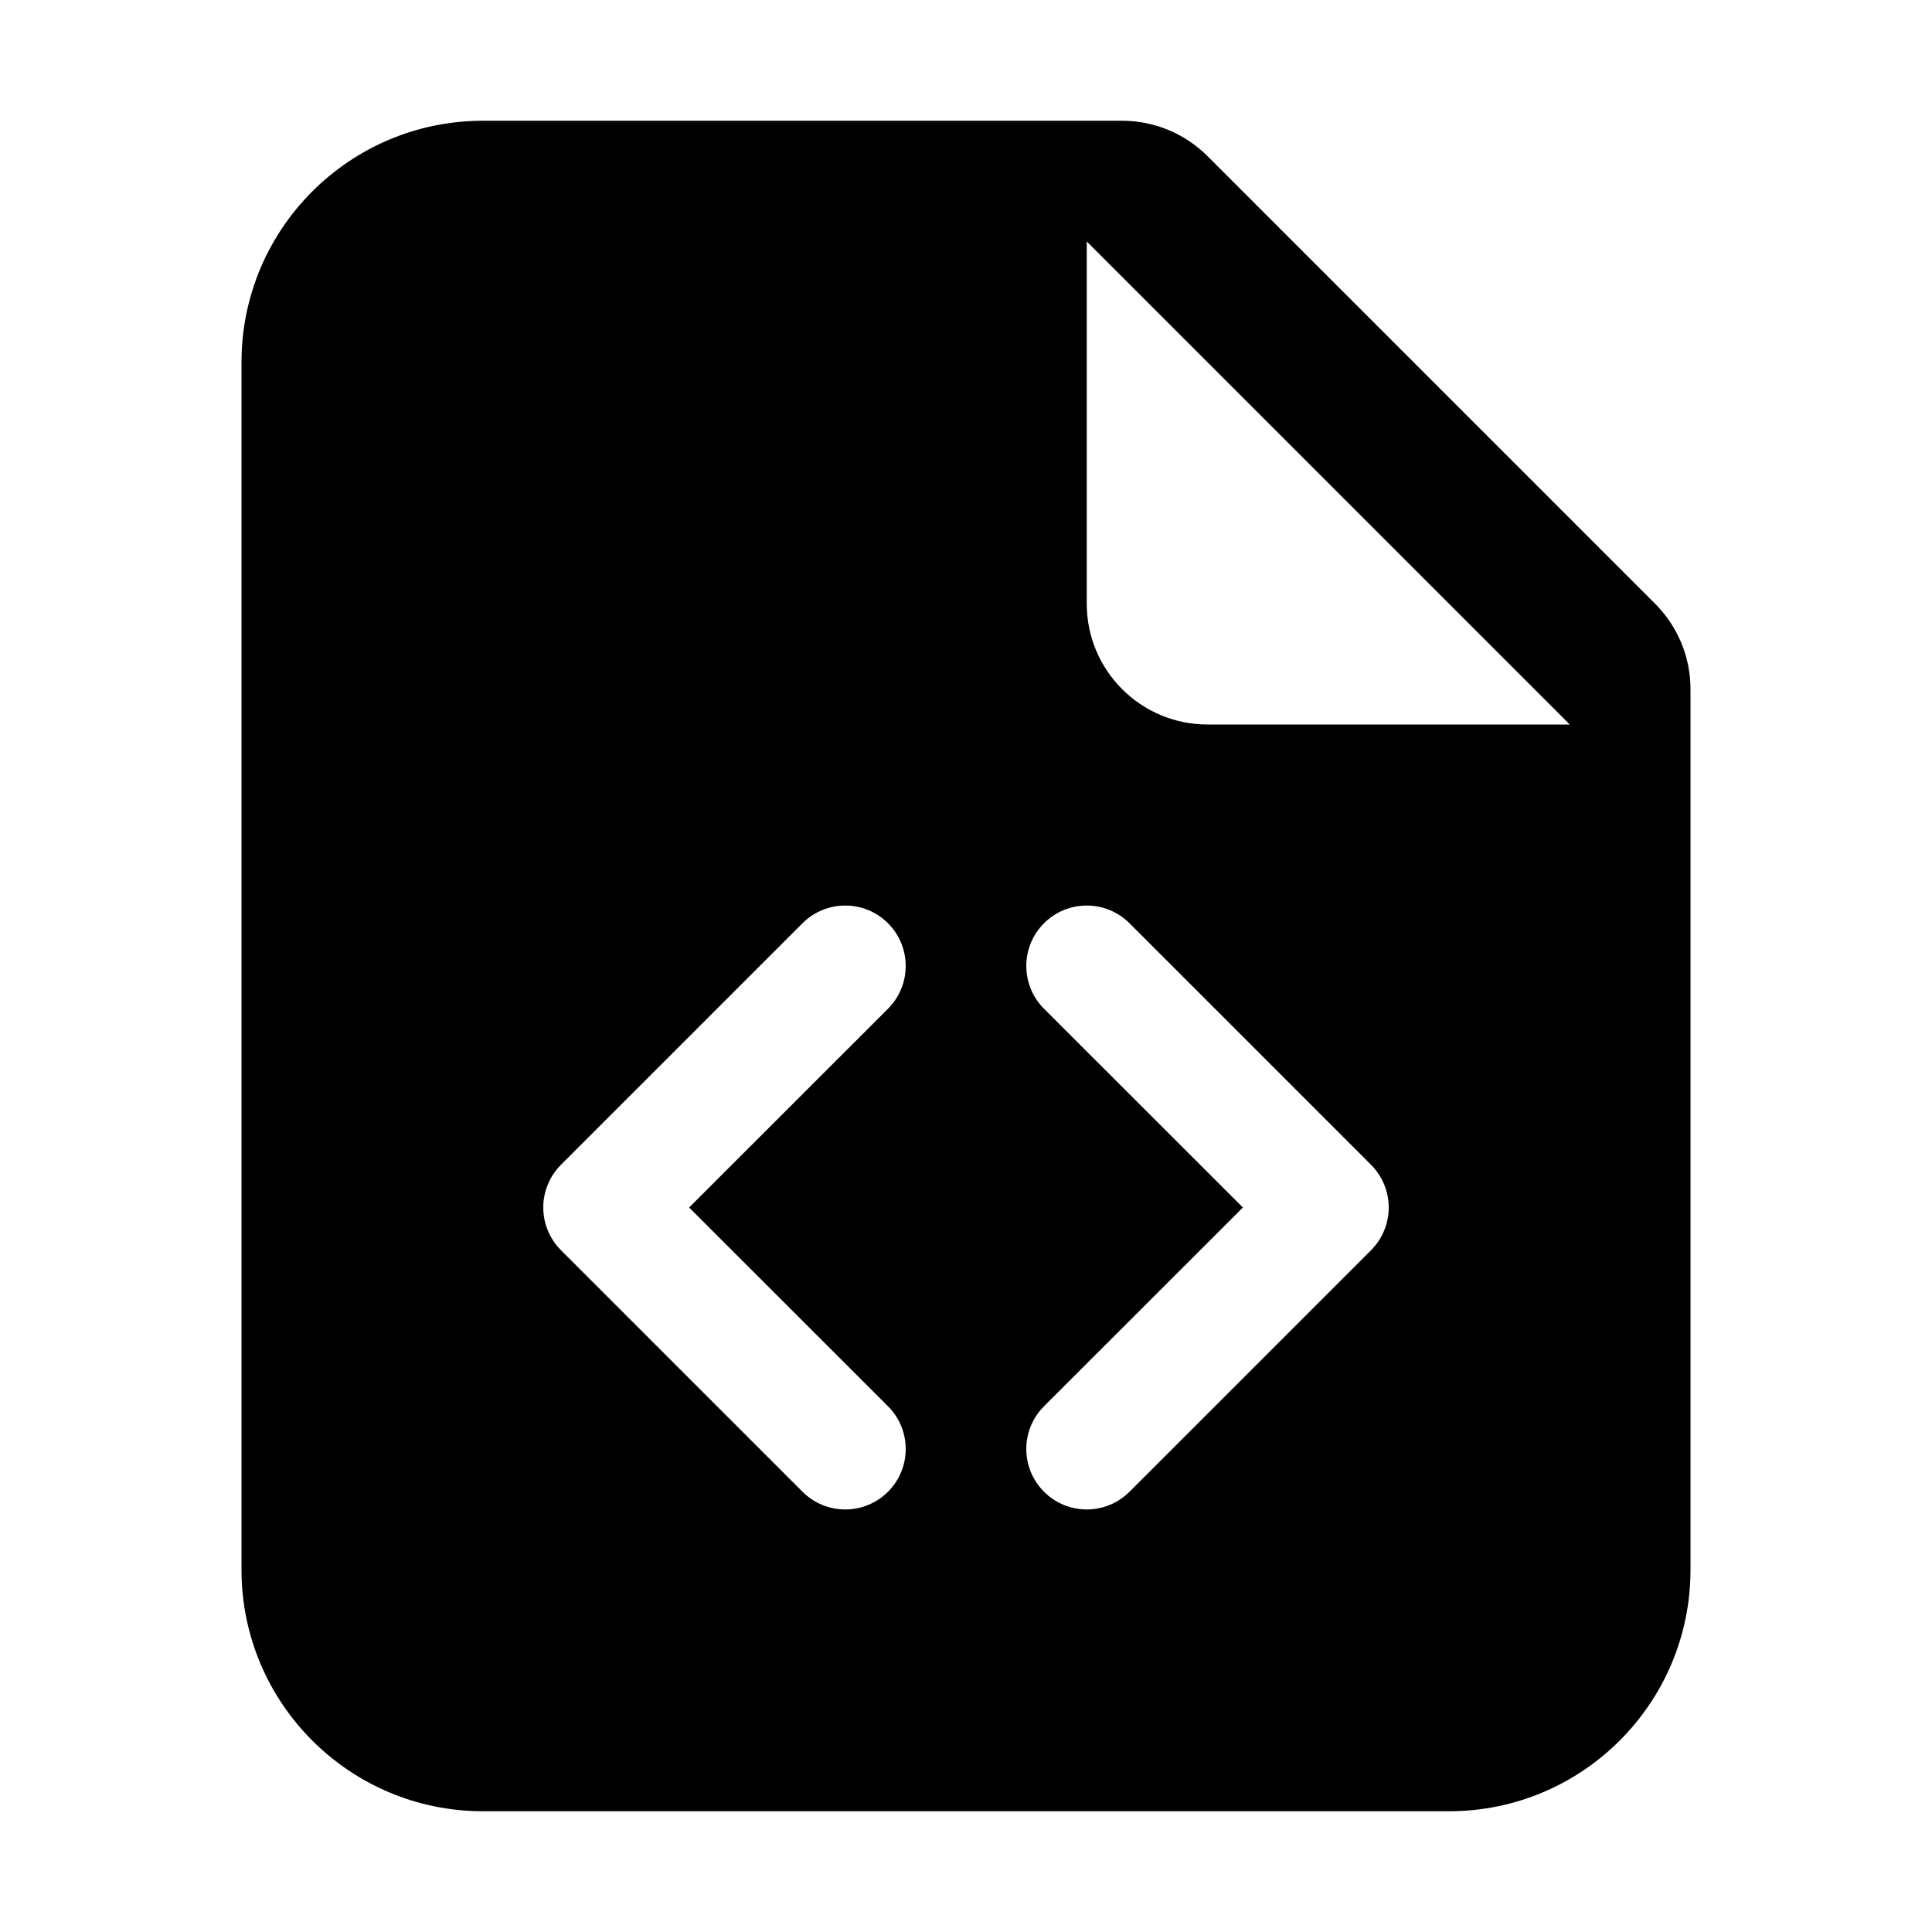
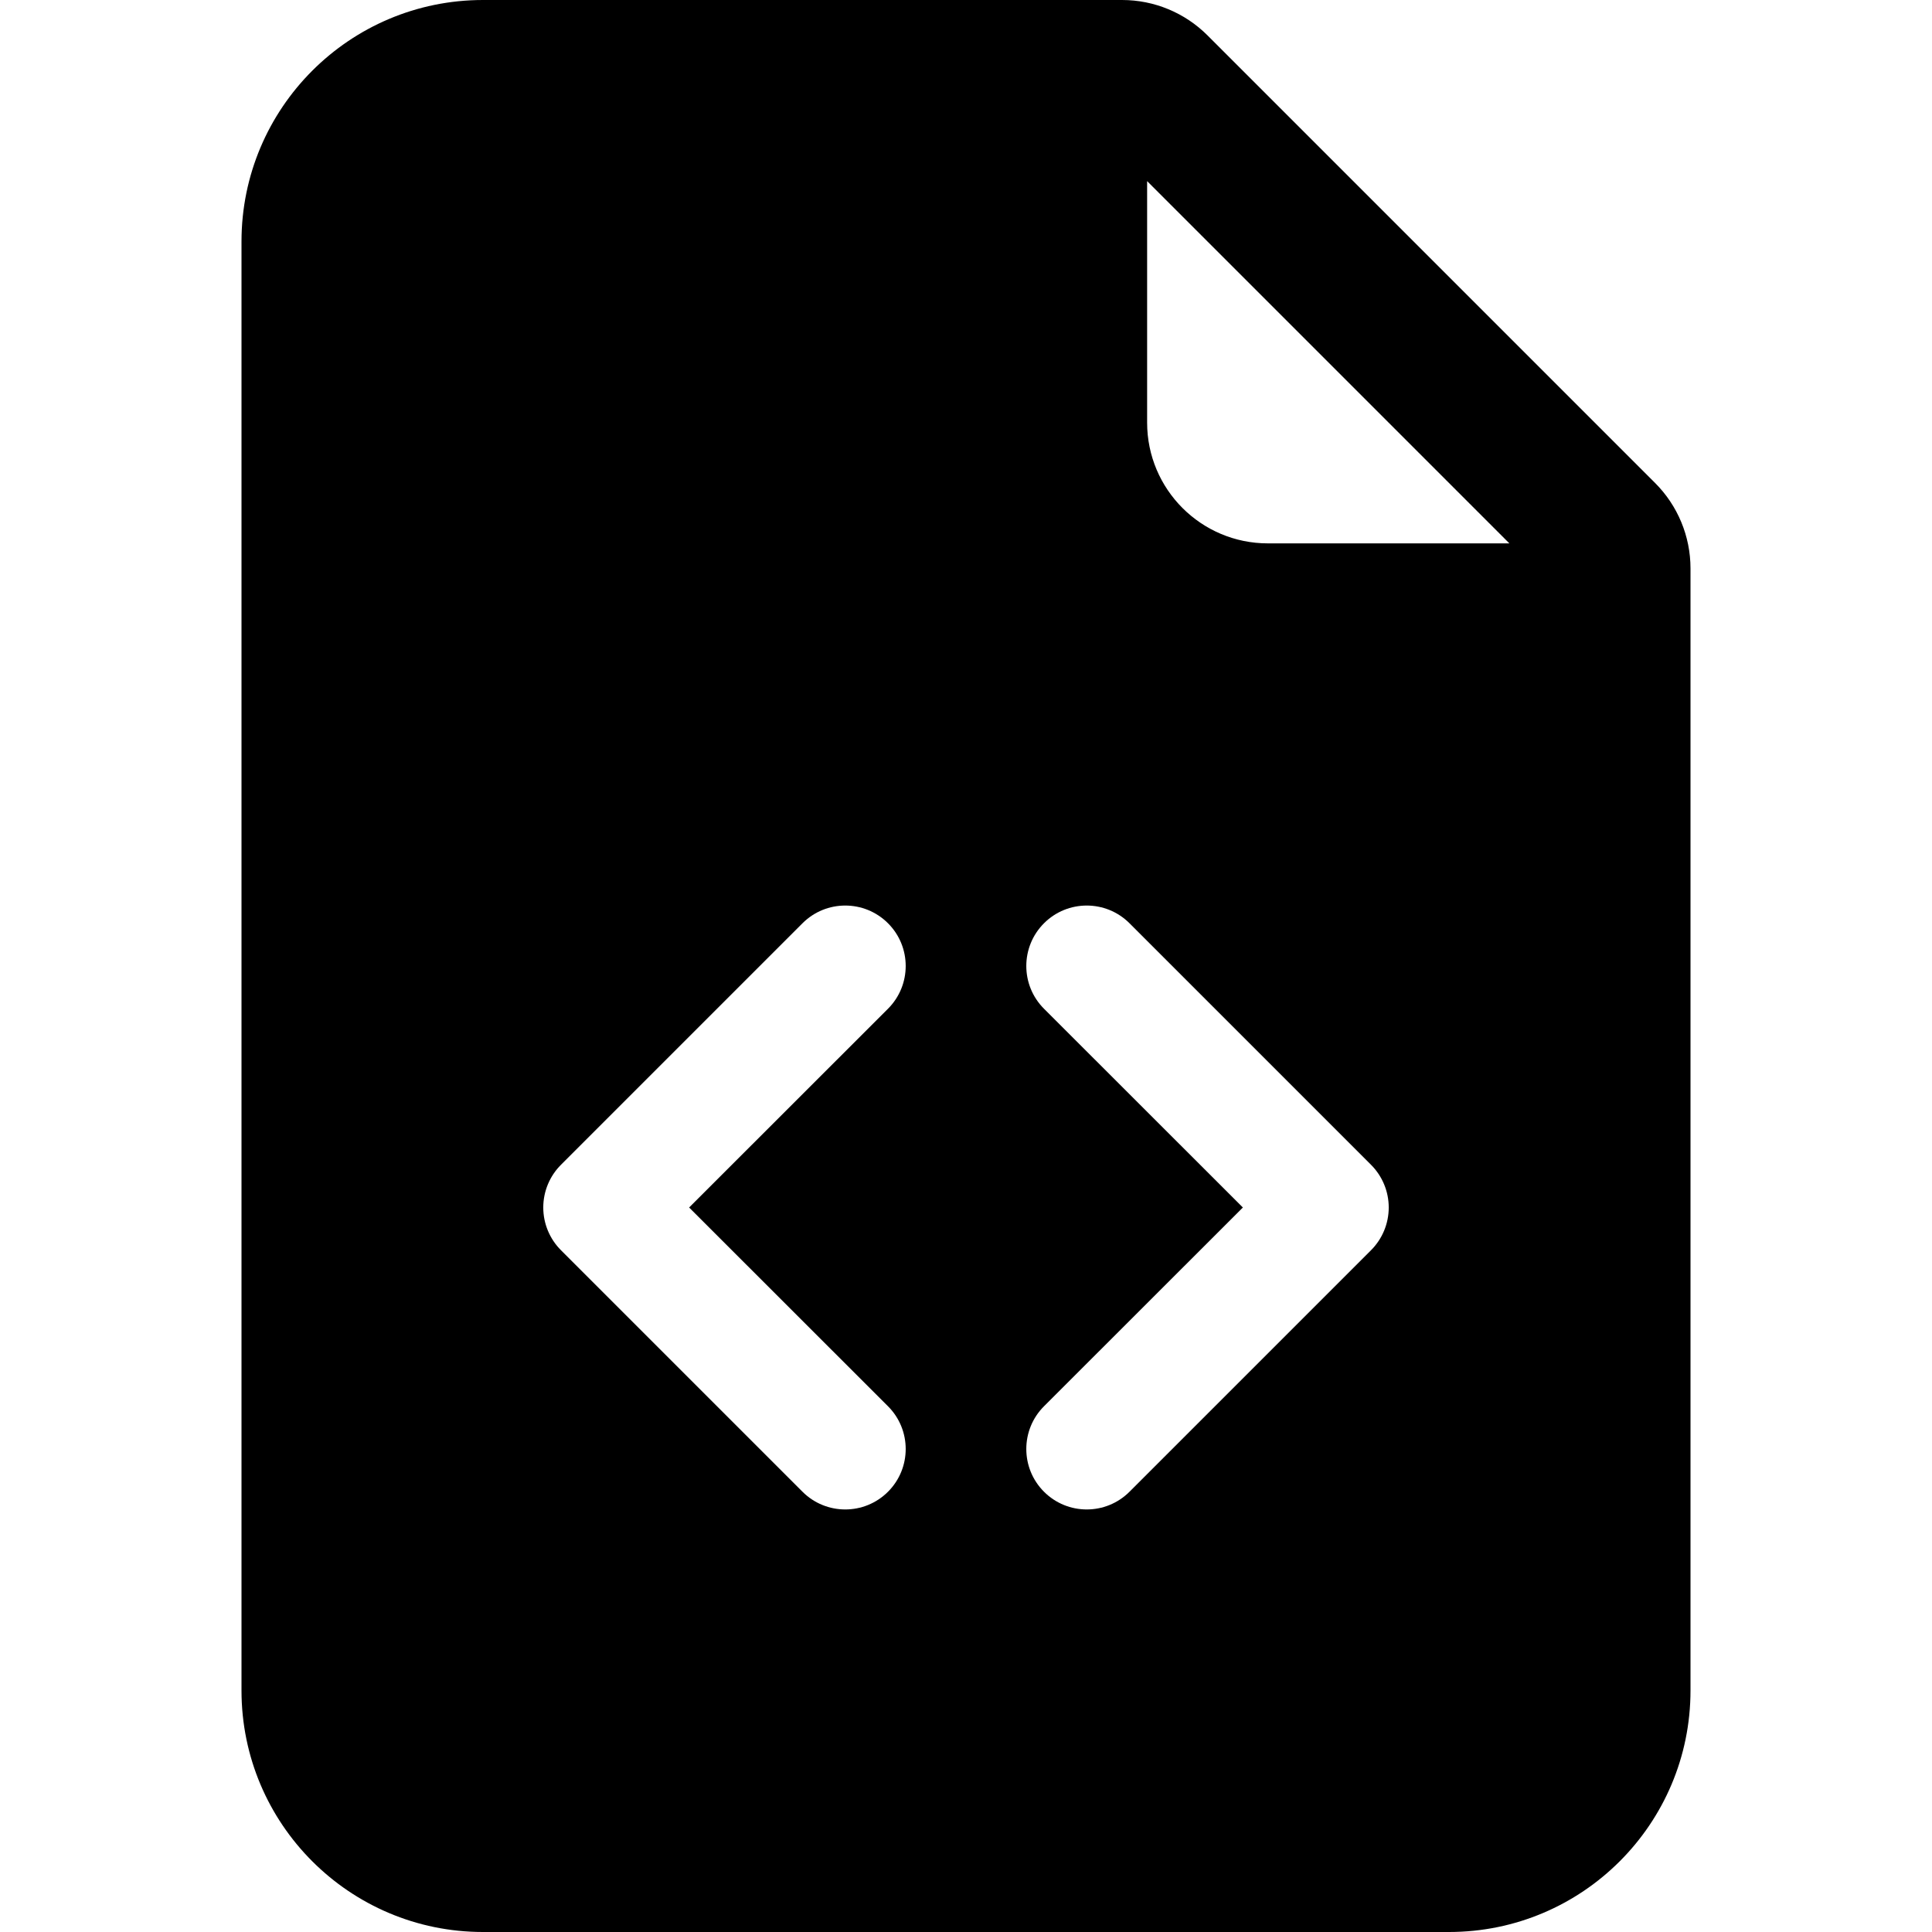
<svg xmlns="http://www.w3.org/2000/svg" width="1em" height="1em" viewBox="0 0 16 16" class="bi bi-file-earmark-code-fill" fill="currentColor">
-   <path fill-rule="evenodd" d="M2 3a2 2 0 0 1 2-2h5.293a1 1 0 0 1 .707.293L13.707 5a1 1 0 0 1 .293.707V13a2 2 0 0 1-2 2H4a2 2 0 0 1-2-2V3zm7 2V2l4 4h-3a1 1 0 0 1-1-1zM6.646 7.646a.5.5 0 1 1 .708.708L5.707 10l1.647 1.646a.5.5 0 0 1-.708.708l-2-2a.5.5 0 0 1 0-.708l2-2zm4.708 2l-2-2a.5.5 0 1 0-.708.708L10.293 10l-1.647 1.646a.5.5 0 0 0 .708.708l2-2a.5.5 0 0 0 0-.708z" />
+   <path fill-rule="evenodd" d="M2 2a2 2 0 0 1 2-2h5.293A1 1 0 0 1 10 .293L13.707 4a1 1 0 0 1 .293.707V14a2 2 0 0 1-2 2H4a2 2 0 0 1-2-2V2zm7.5 1.5v-2l3 3h-2a1 1 0 0 1-1-1zM6.646 7.646a.5.5 0 1 1 .708.708L5.707 10l1.647 1.646a.5.5 0 0 1-.708.708l-2-2a.5.5 0 0 1 0-.708l2-2zm2.708 0a.5.5 0 1 0-.708.708L10.293 10l-1.647 1.646a.5.5 0 0 0 .708.708l2-2a.5.5 0 0 0 0-.708l-2-2z" />
</svg>
